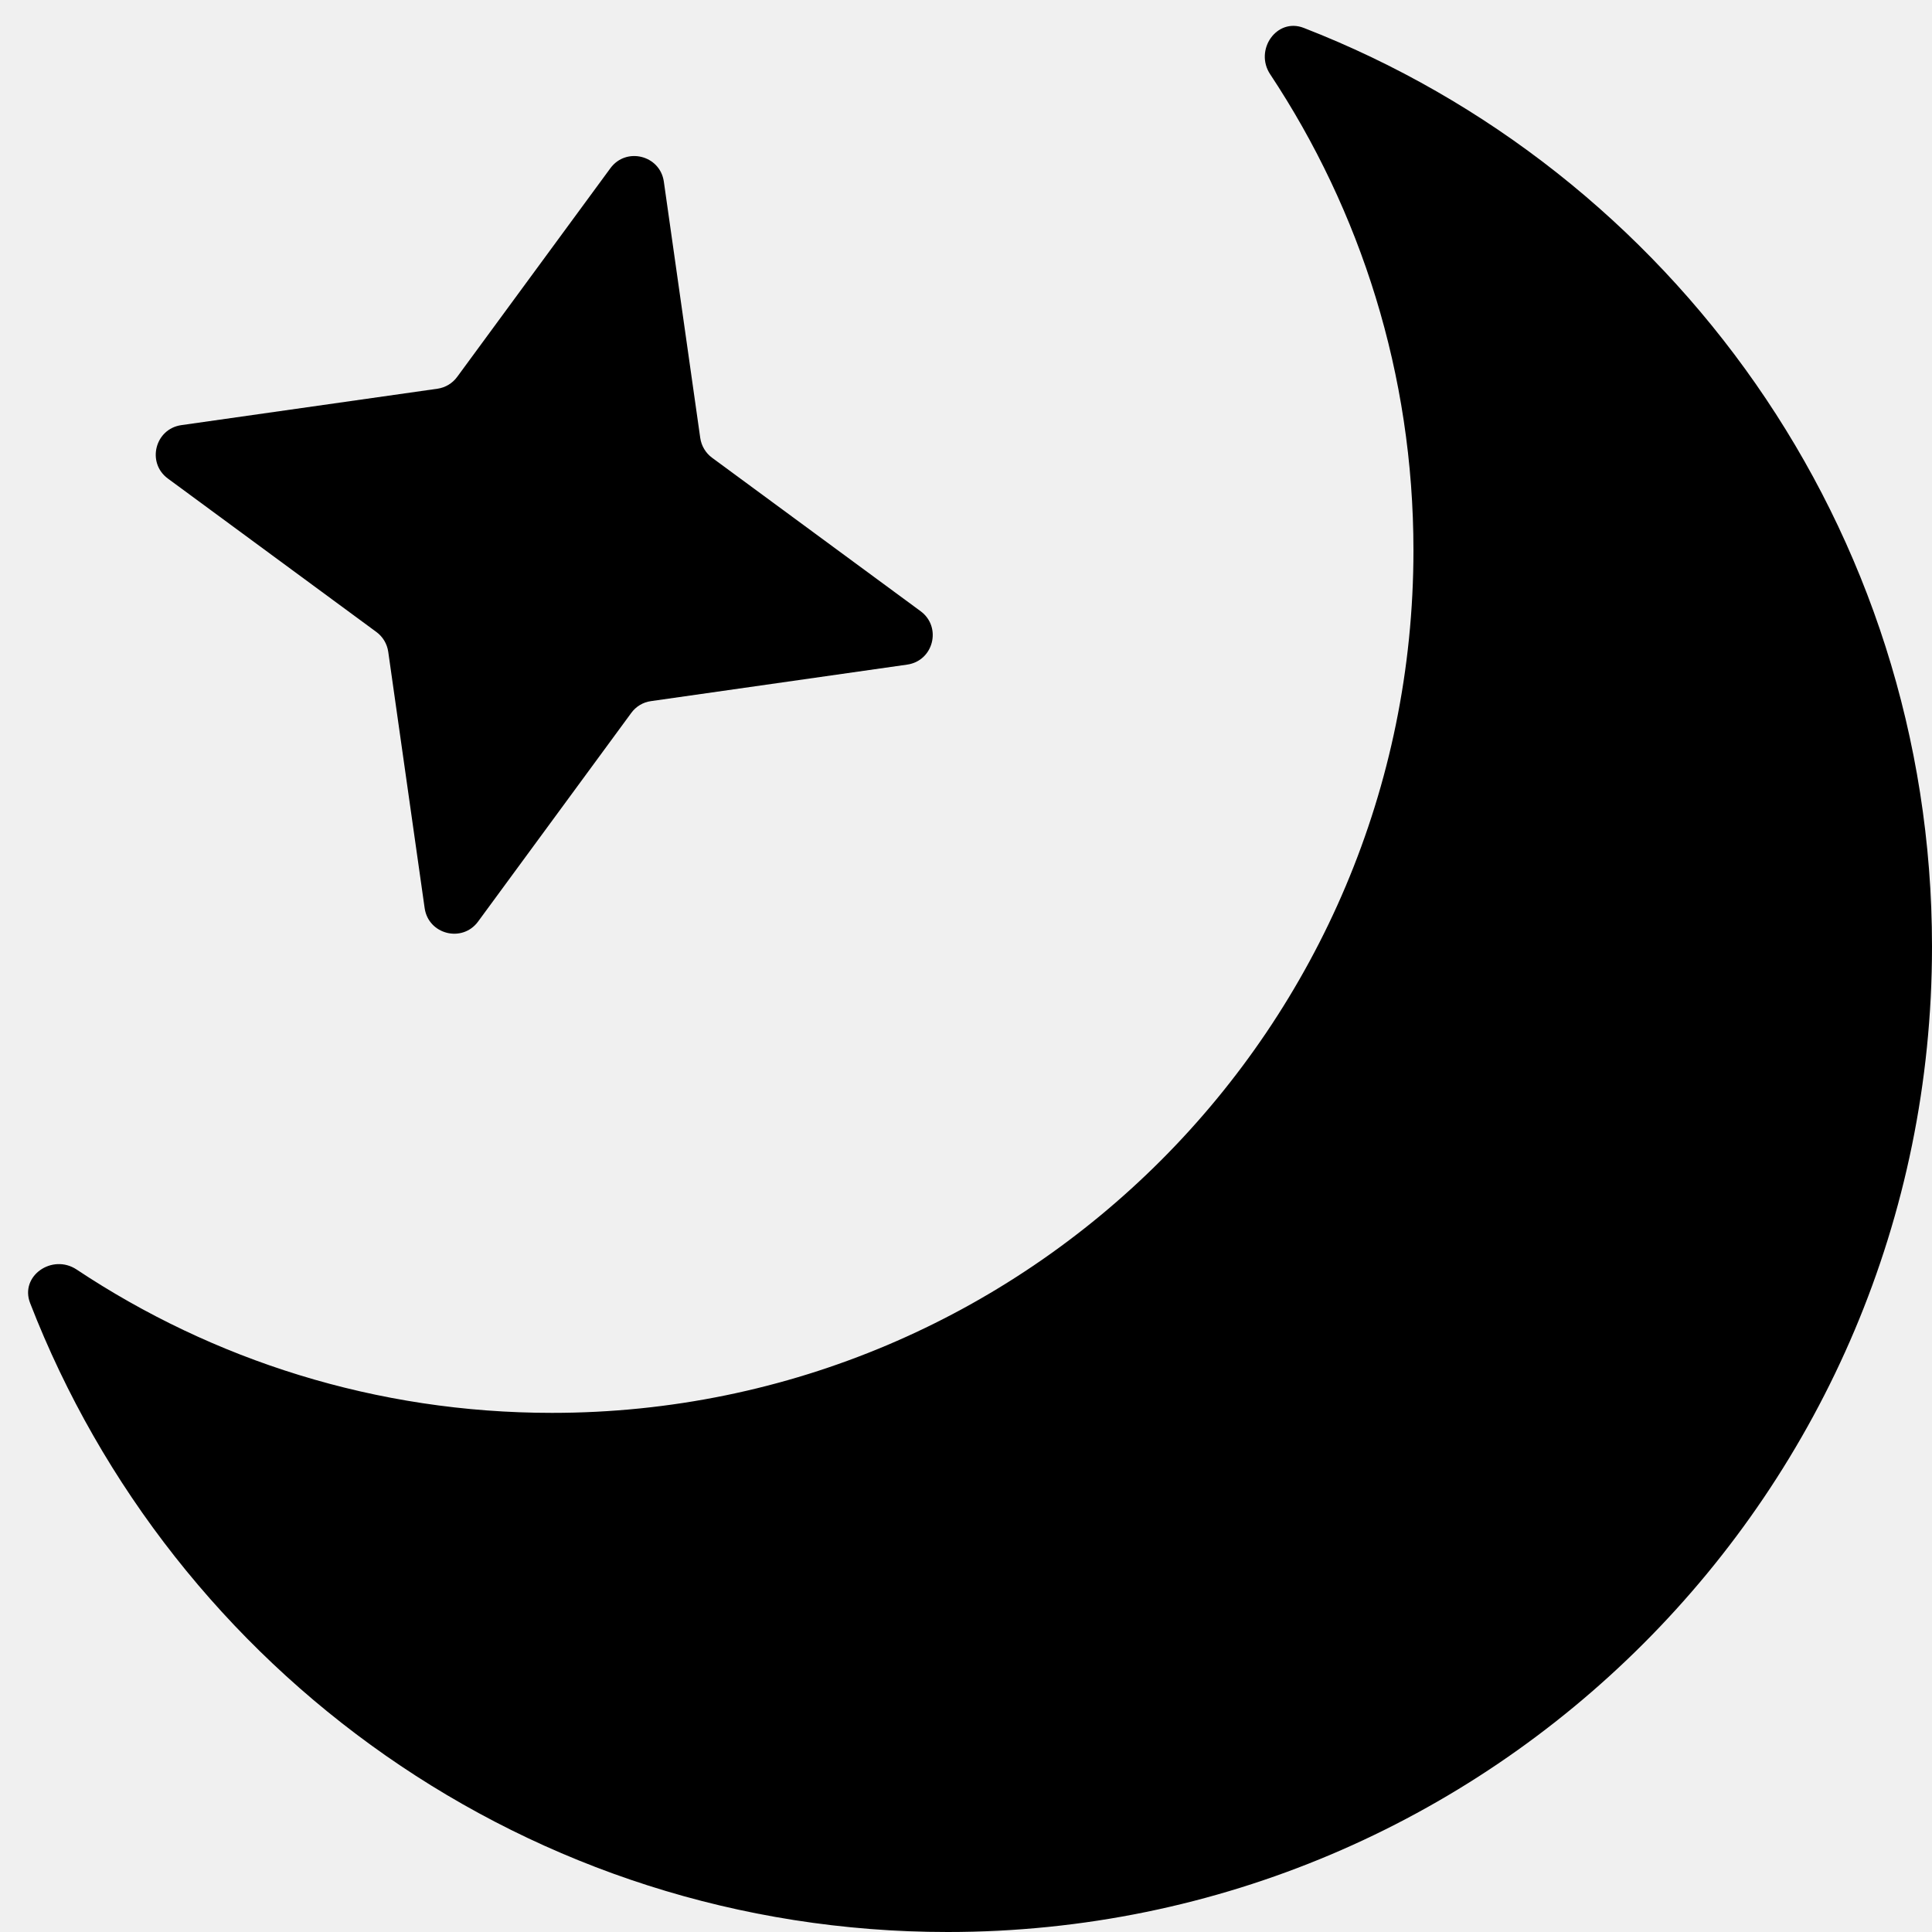
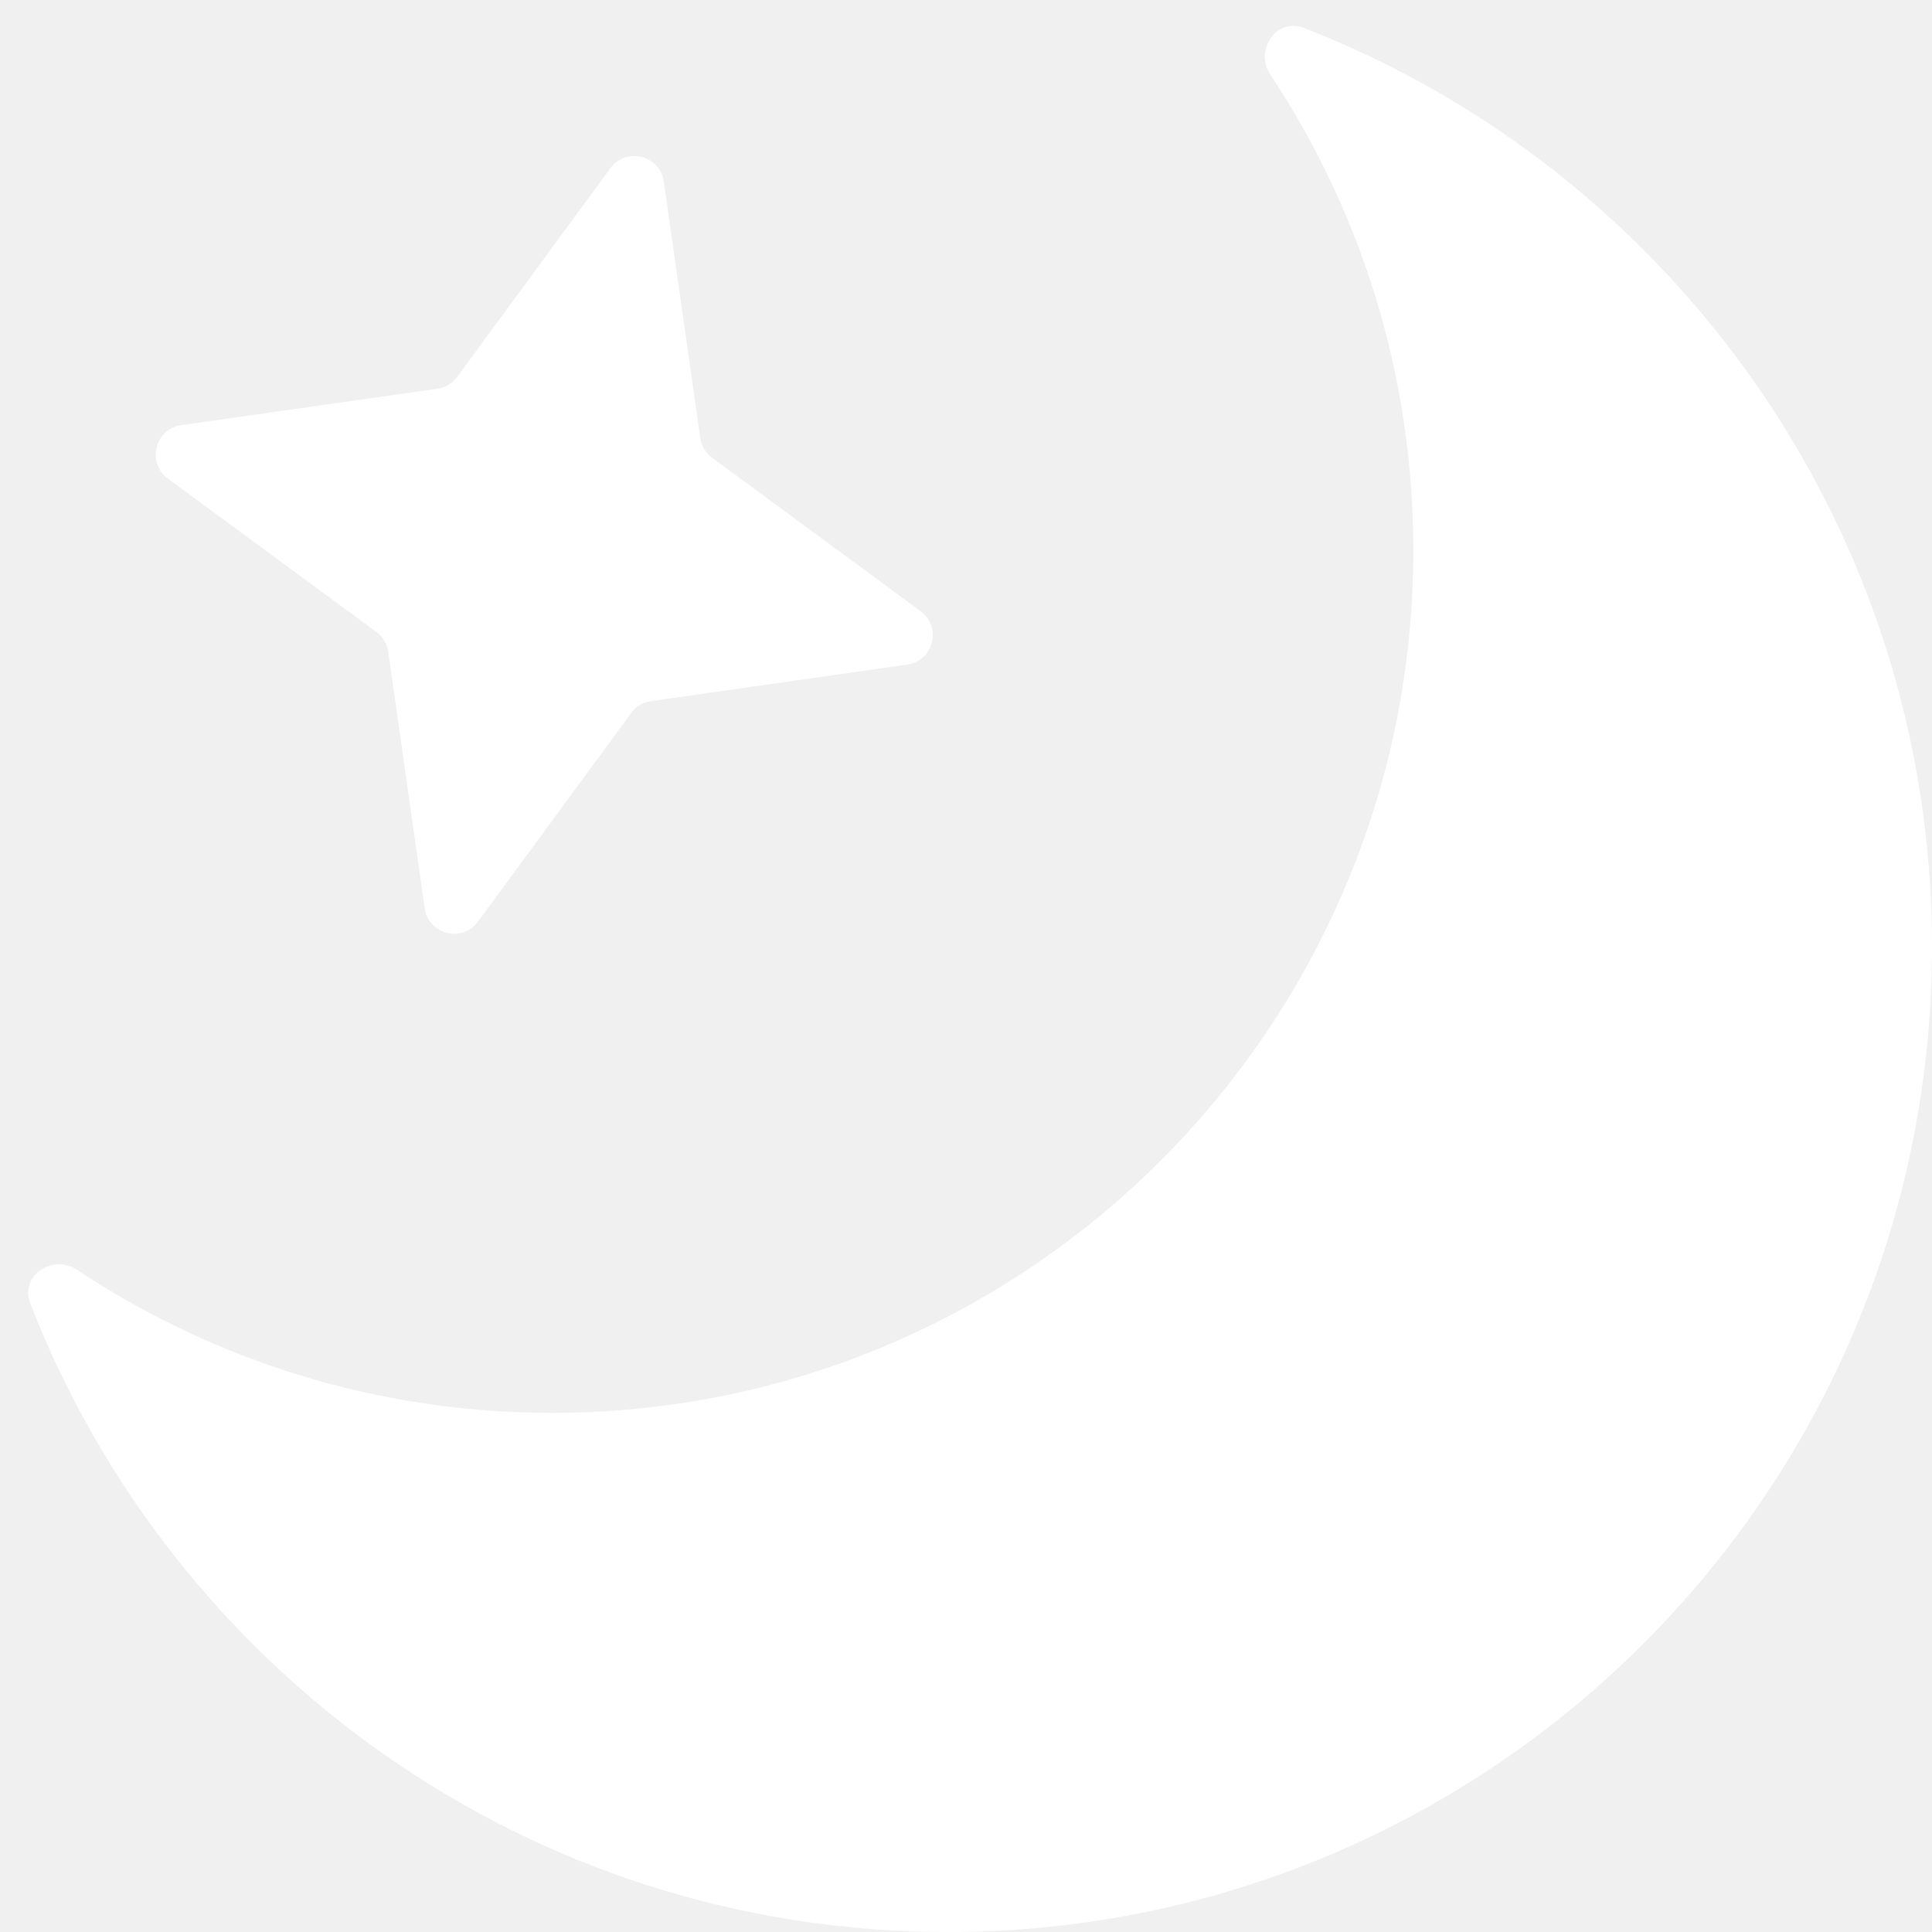
- <svg xmlns="http://www.w3.org/2000/svg" width="20" height="20" viewBox="0 0 20 20" fill="currentColor">
-   <path d="M13.149 0.769C12.982 0.518 13.216 0.179 13.497 0.289C17.302 1.768 20 5.467 20 9.799C20 15.433 15.438 20 9.81 20C5.483 20 1.789 17.299 0.312 13.49C0.202 13.208 0.541 12.975 0.793 13.142C2.203 14.079 3.894 14.626 5.714 14.626C10.639 14.626 14.632 10.628 14.632 5.697C14.632 3.875 14.085 2.182 13.149 0.769Z" fill="currentColor" />
-   <path d="M6.319 1.741C6.482 1.519 6.833 1.607 6.872 1.88L7.249 4.534C7.261 4.616 7.305 4.69 7.372 4.739L9.53 6.327C9.752 6.491 9.664 6.841 9.391 6.88L6.739 7.258C6.657 7.269 6.584 7.313 6.535 7.38L4.949 9.54C4.786 9.762 4.435 9.674 4.396 9.401L4.019 6.747C4.007 6.665 3.963 6.591 3.896 6.542L1.738 4.954C1.516 4.791 1.604 4.44 1.877 4.401L4.529 4.024C4.611 4.012 4.684 3.968 4.733 3.901L6.319 1.741Z" fill="currentColor" />
+ <svg xmlns="http://www.w3.org/2000/svg" width="20" height="20" viewBox="0 0 20 20" fill="none">
+   <path d="M13.149 0.769C12.982 0.518 13.215 0.179 13.497 0.289C17.302 1.768 20 5.467 20 9.799C19.999 15.433 15.438 20 9.81 20C5.484 20 1.79 17.299 0.313 13.491C0.203 13.209 0.542 12.976 0.794 13.143C2.204 14.079 3.895 14.626 5.714 14.626C10.639 14.626 14.631 10.628 14.631 5.697C14.631 3.875 14.085 2.182 13.149 0.769Z" fill="white" />
+   <path d="M6.319 1.741C6.482 1.519 6.833 1.607 6.872 1.88L7.249 4.534C7.261 4.616 7.305 4.69 7.372 4.739L9.53 6.327C9.752 6.491 9.664 6.841 9.391 6.88L6.739 7.258C6.657 7.269 6.584 7.313 6.535 7.38L4.949 9.54C4.786 9.762 4.435 9.674 4.396 9.401L4.019 6.747C4.007 6.665 3.963 6.591 3.896 6.542L1.738 4.954C1.516 4.791 1.604 4.44 1.877 4.401L4.529 4.024C4.611 4.012 4.684 3.968 4.733 3.901L6.319 1.741Z" fill="white" />
</svg>
